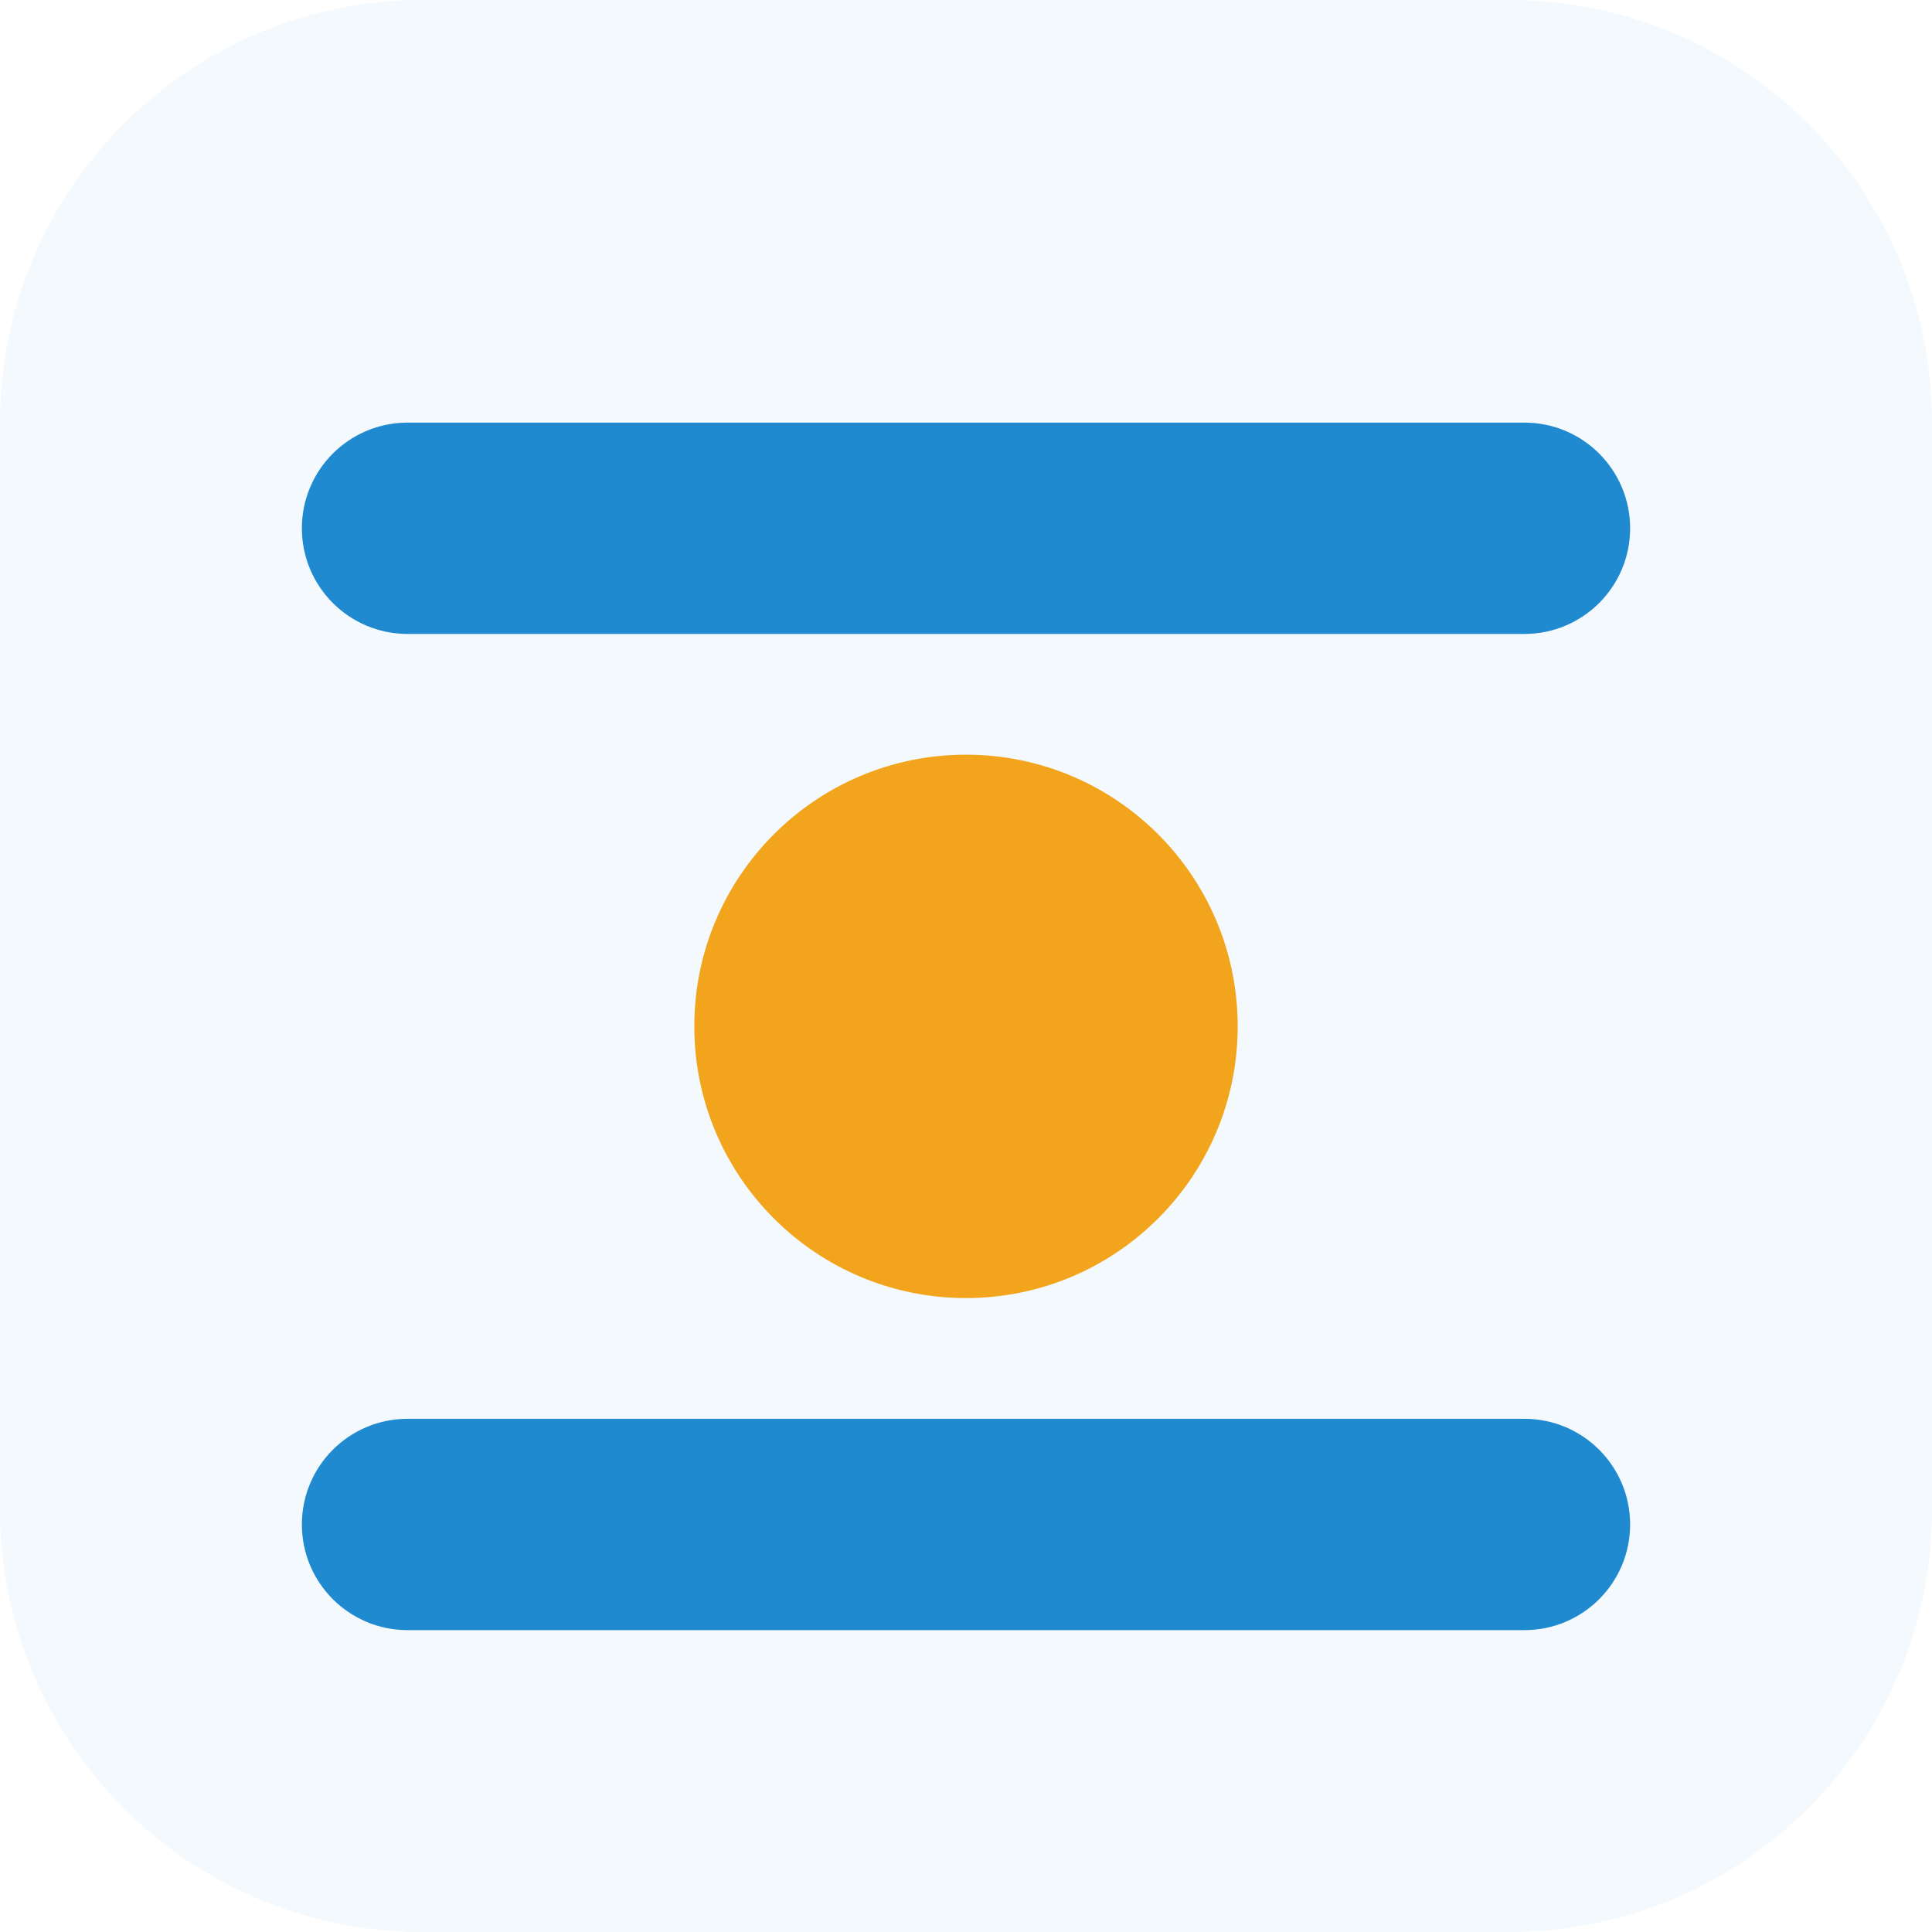
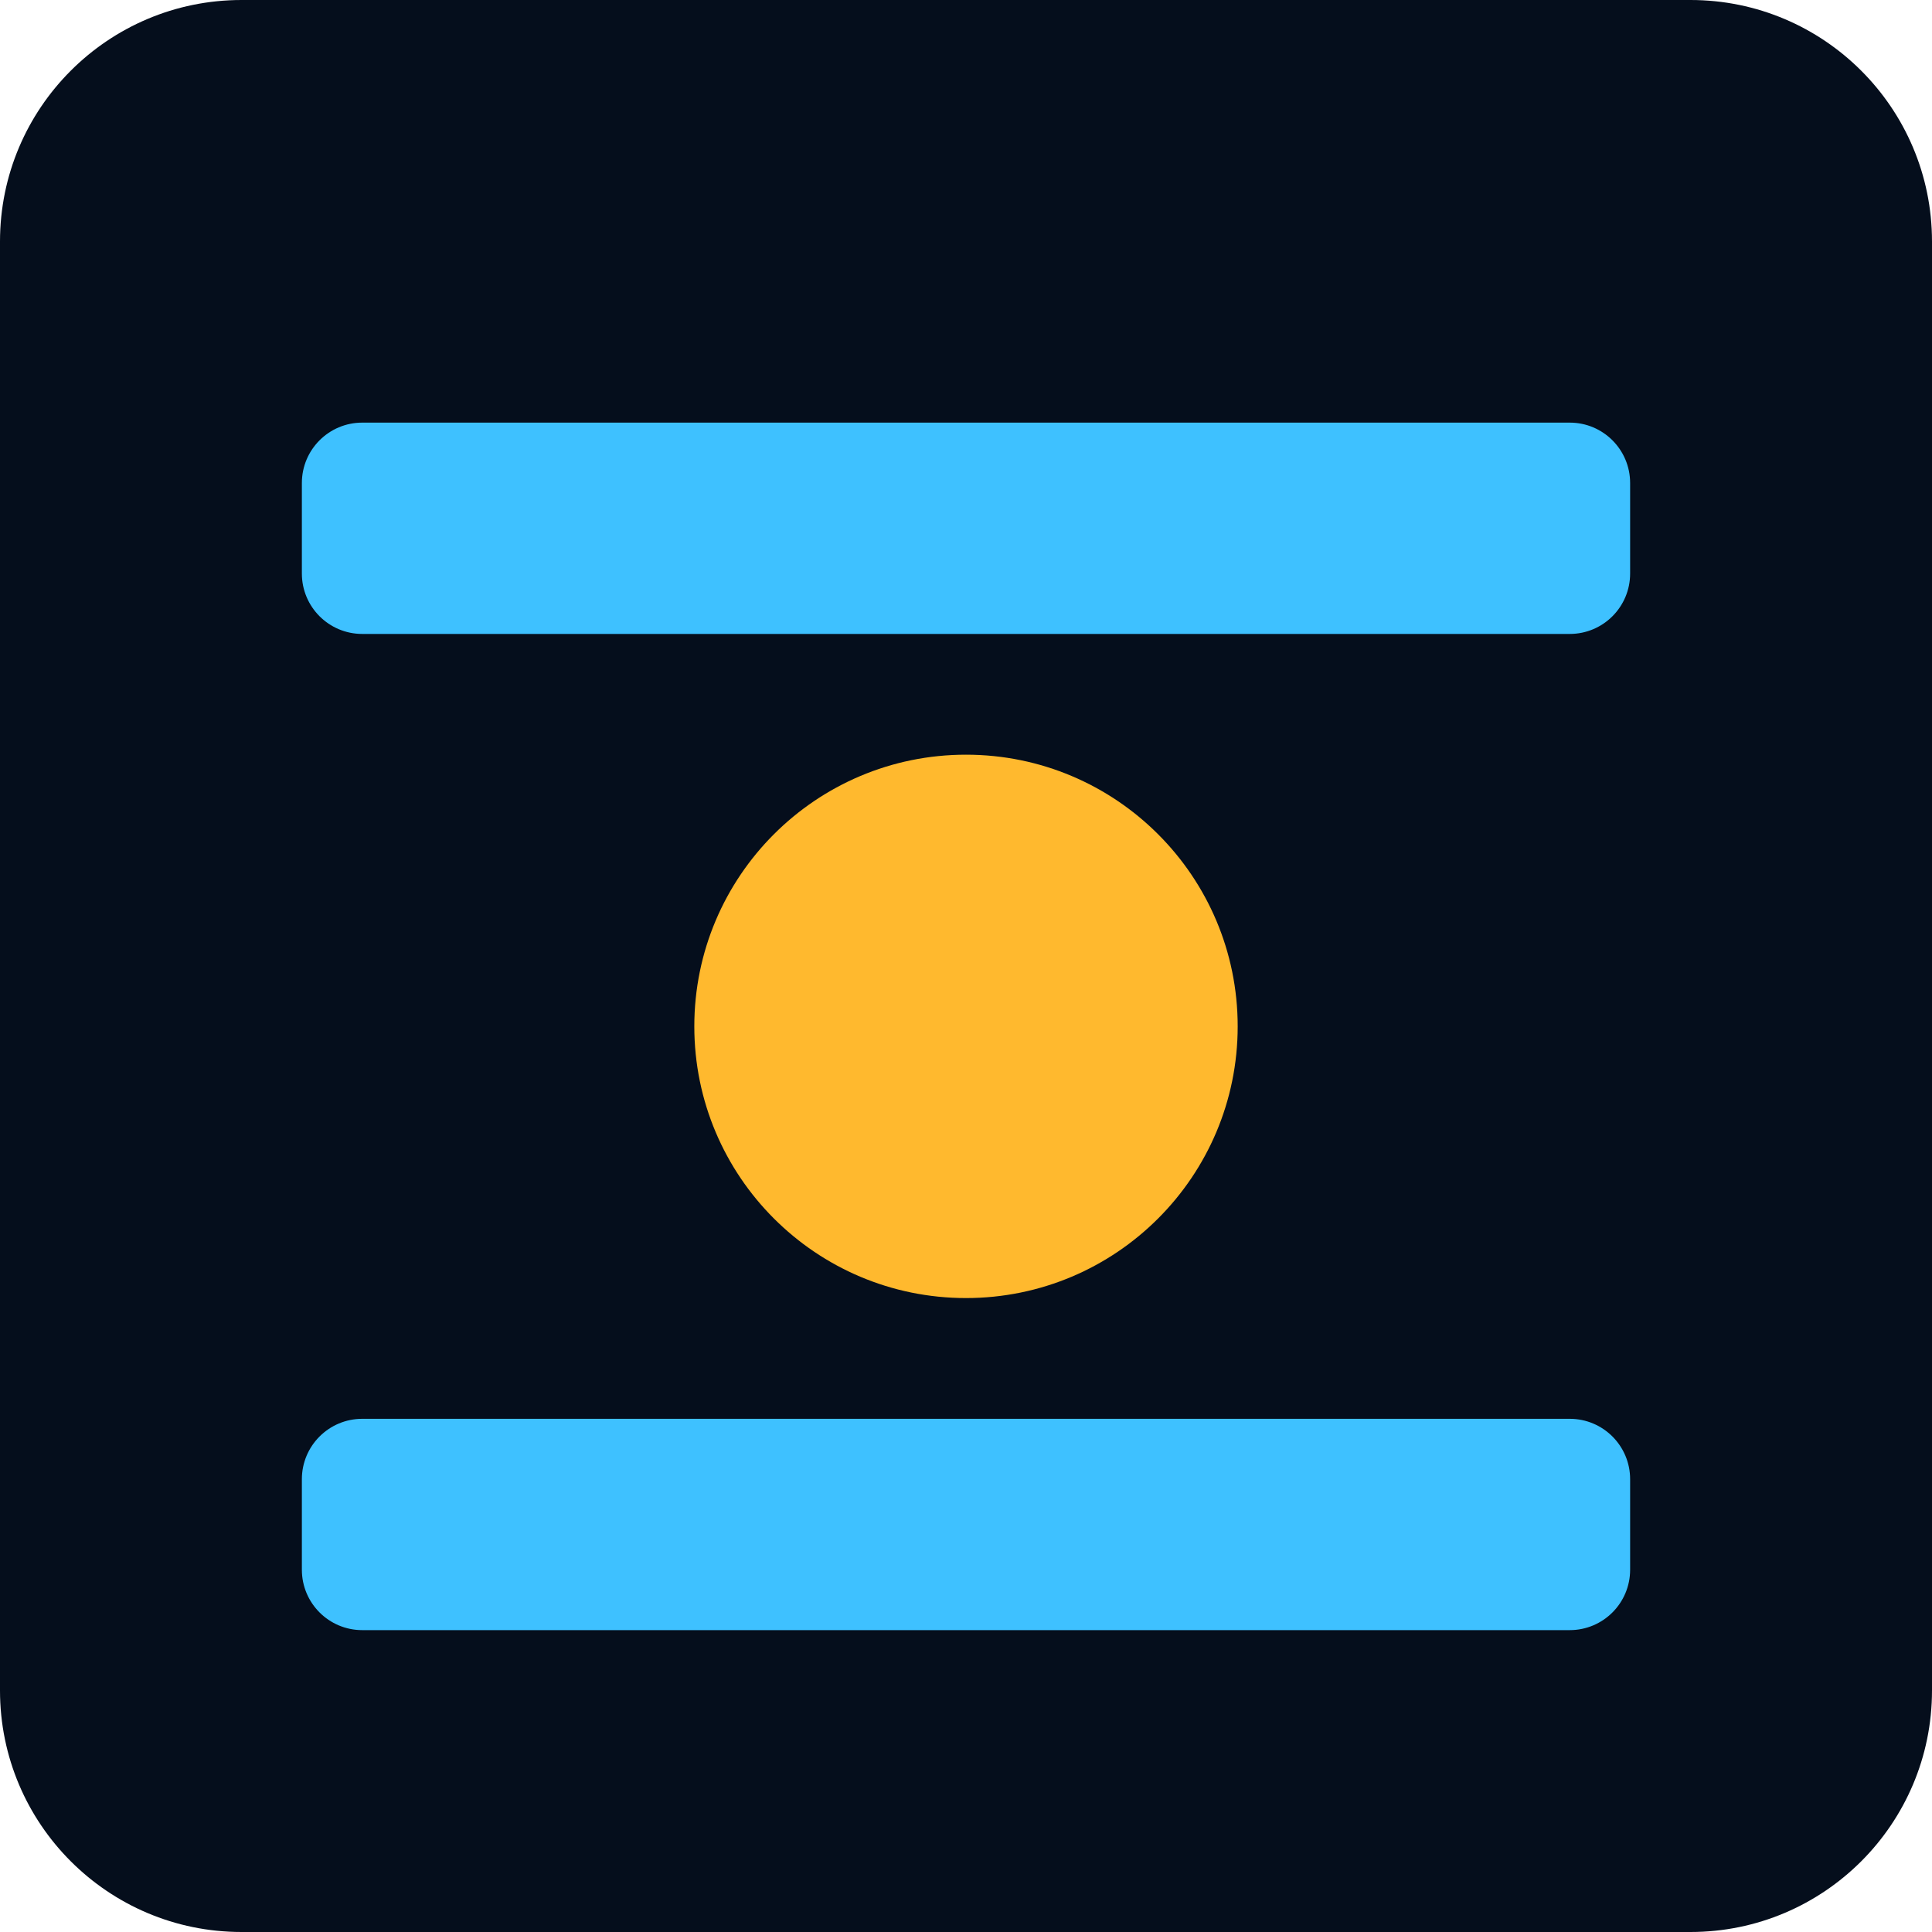
<svg xmlns="http://www.w3.org/2000/svg" viewBox="0 0 64 64" role="img" aria-label="La Alegría">
-   <rect width="64" height="64" rx="14" fill="#f3f9fd" />
-   <rect x="10" y="14" width="44" height="7" rx="3.5" fill="#1f8ad0" />
-   <circle cx="32" cy="34" r="9" fill="#f2a51c" />
-   <rect x="10" y="47" width="44" height="7" rx="3.5" fill="#1f8ad0" />
+   <rect width="64" height="64" rx="8" fill="#050e1c" />
+   <rect x="10" y="14" width="44" height="7" rx="2" fill="#3ec1ff" />
+   <circle cx="32" cy="34" r="9" fill="#ffb92e" />
+   <rect x="10" y="47" width="44" height="7" rx="2" fill="#3ec1ff" />
</svg>
